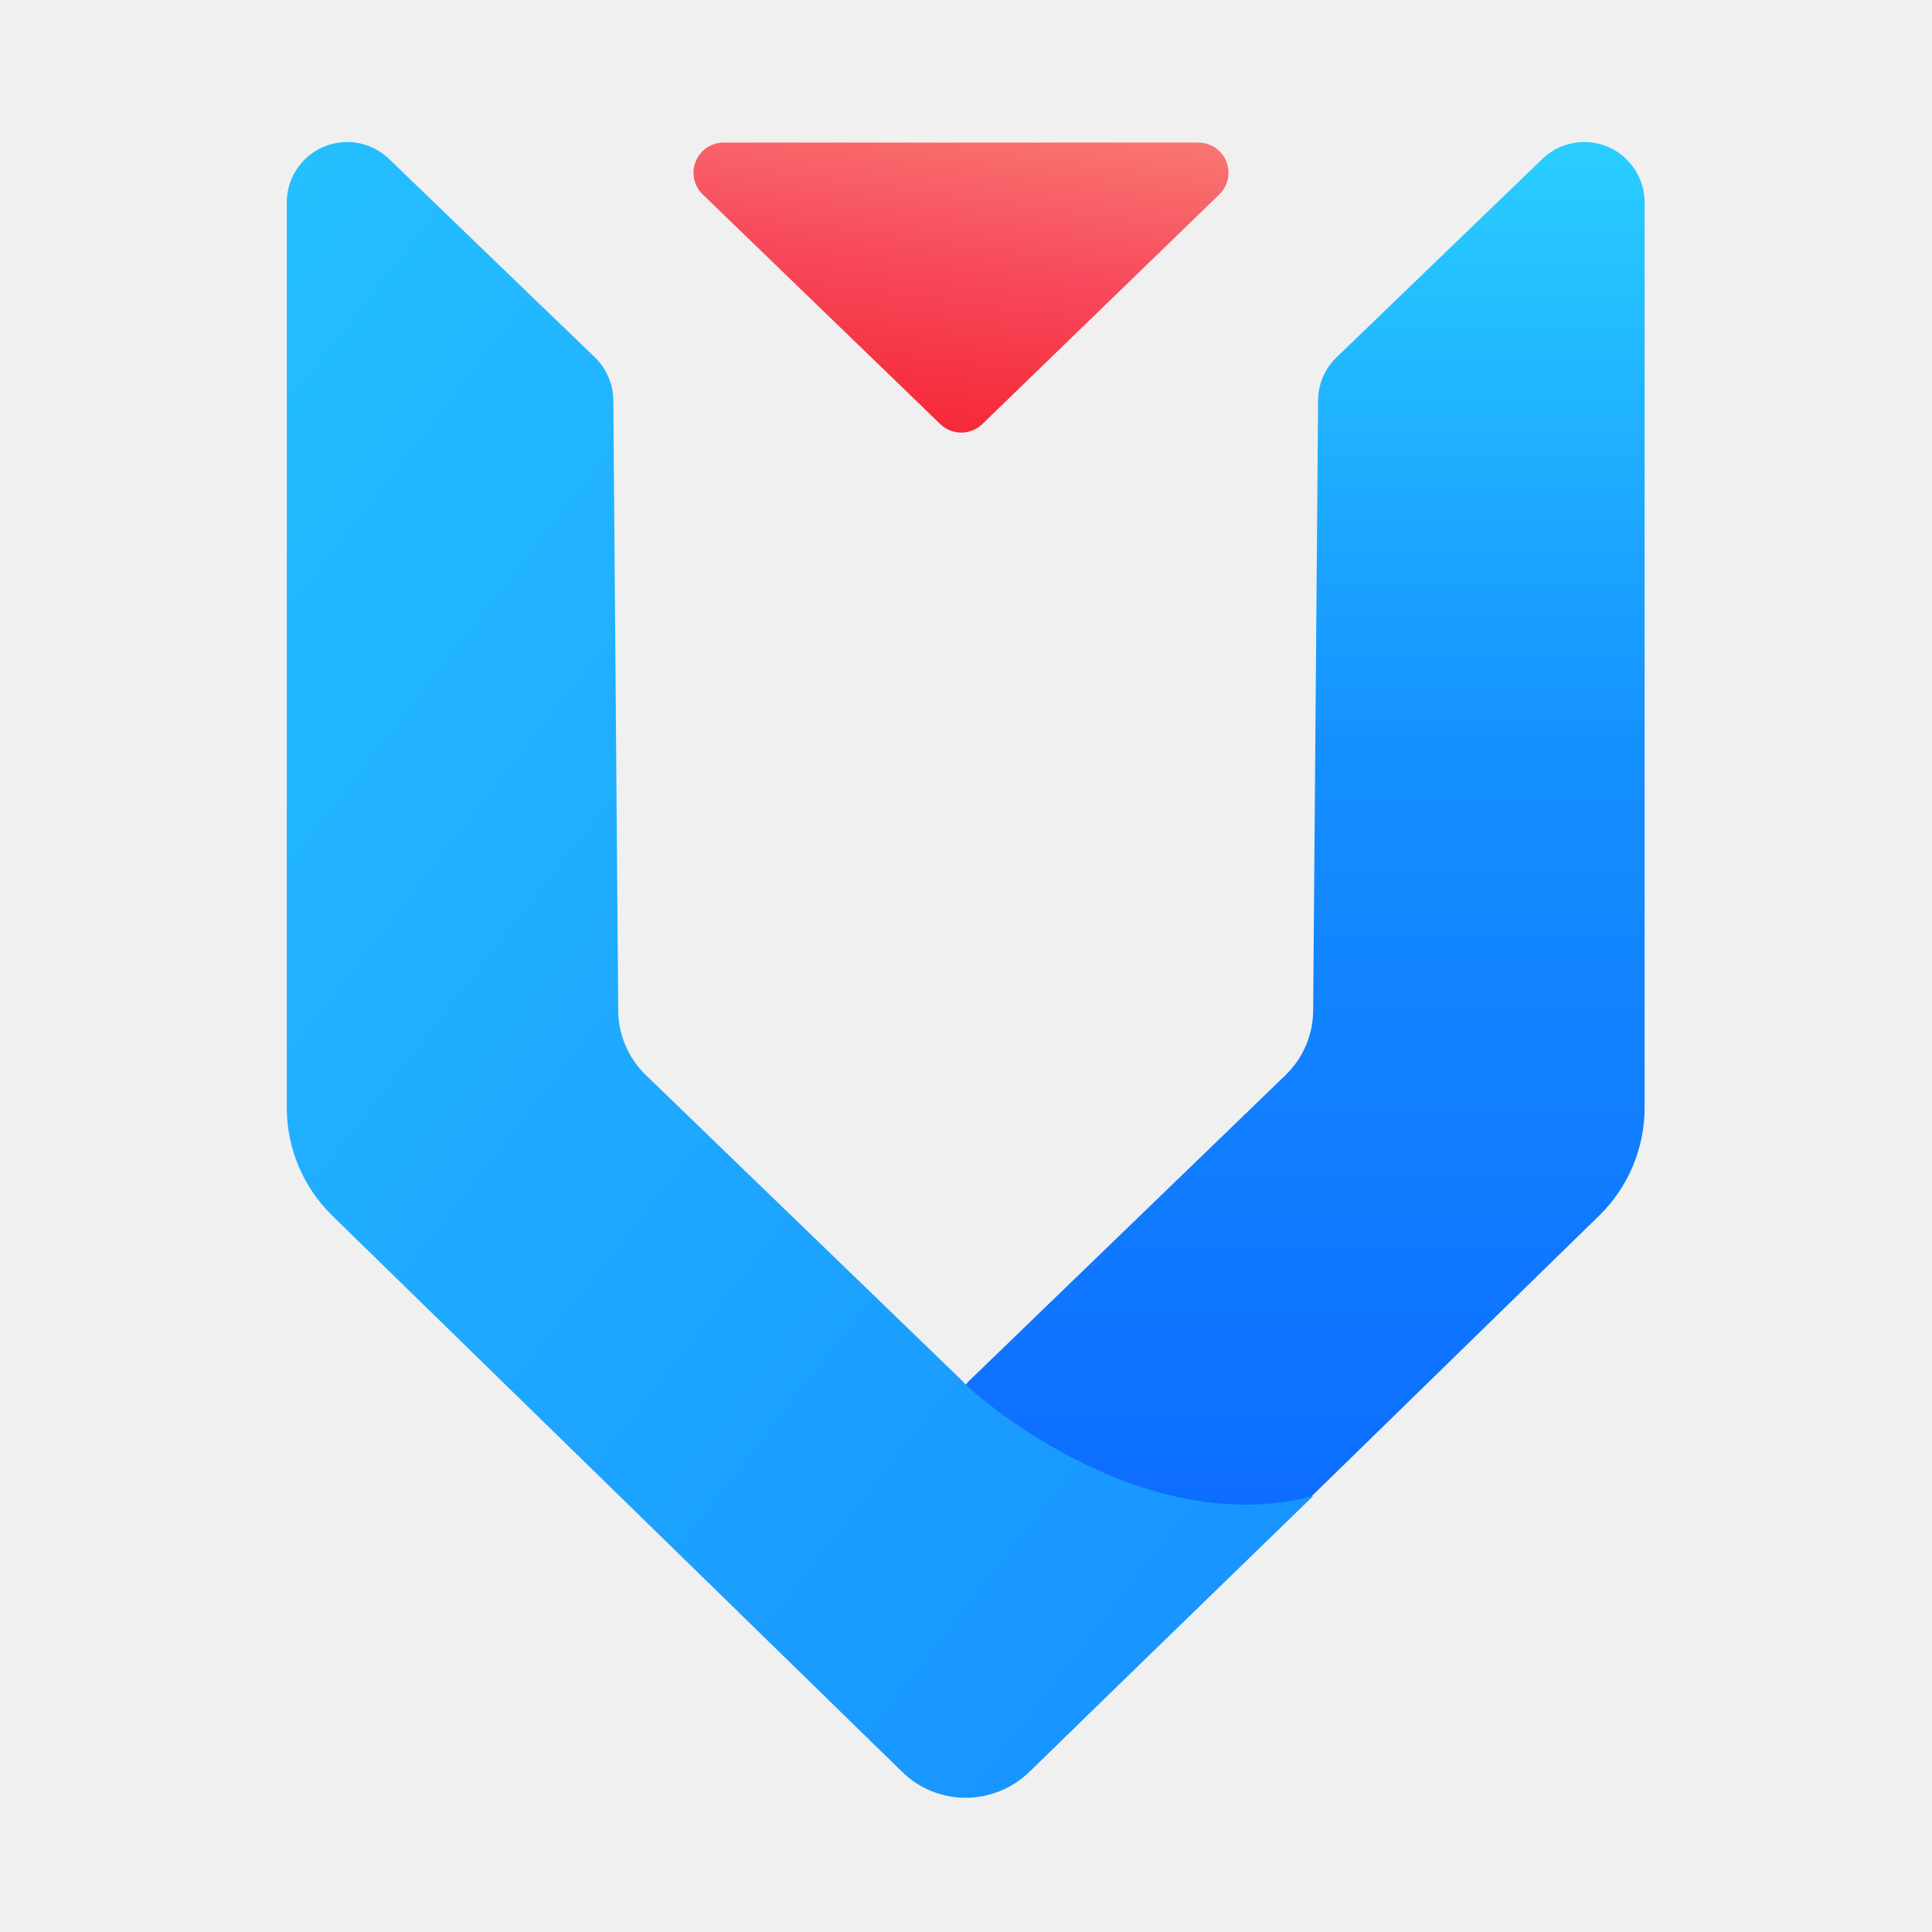
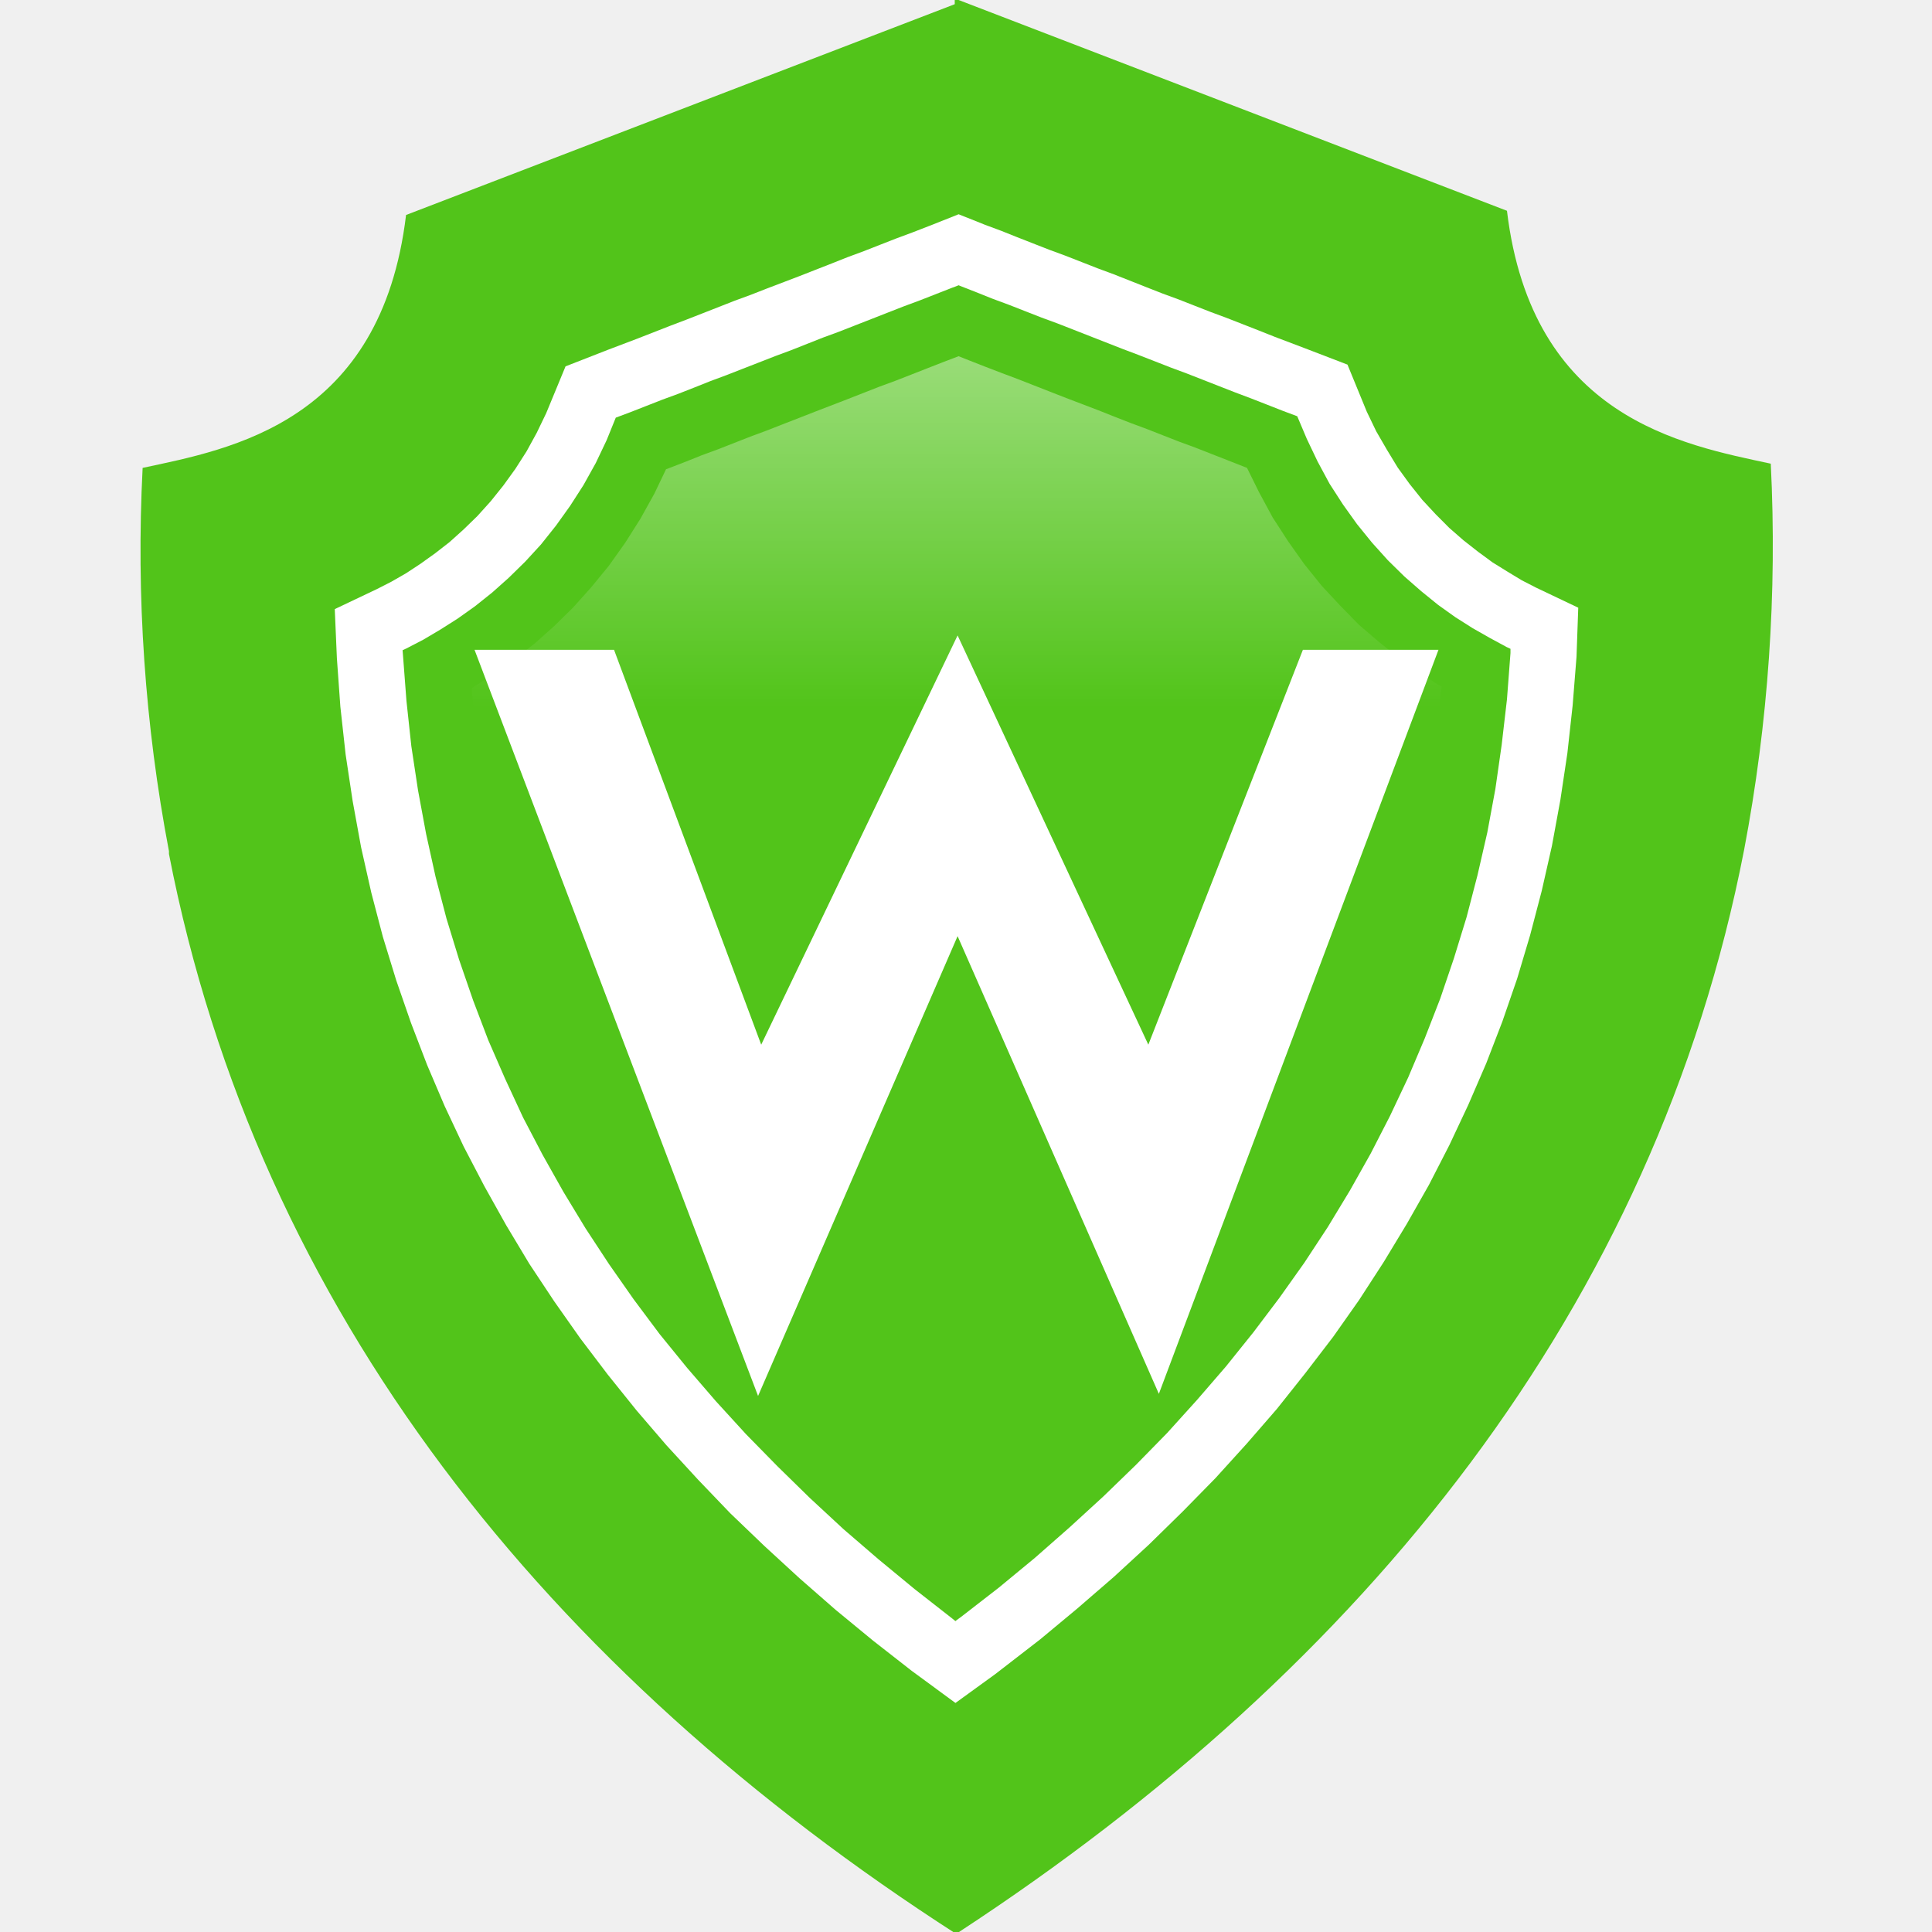
- <svg xmlns="http://www.w3.org/2000/svg" viewBox="0 0 128 128" version="1.1">
+ <svg xmlns="http://www.w3.org/2000/svg" width="40" height="40" viewBox="0 0 40 40" fill="none">
+   <g clip-path="url(#clip0_46_3980)">
+     <path fill-rule="evenodd" clip-rule="evenodd" d="M30.691 17.68L30.793 17.236L30.96 16.334L31.091 15.418L31.2 14.48L31.273 13.52V13.433H31.193L30.844 13.244L30.487 13.04L30.131 12.815L29.775 12.56L29.425 12.276L29.091 11.934L28.735 11.636L28.407 11.273L28.095 10.887L27.804 10.48L27.527 10.051L27.28 9.593L27.055 9.12L26.858 8.655L26.567 8.545L26.233 8.415L25.905 8.284L25.571 8.16L25.236 8L24.902 7.869L24.567 7.738L24.233 7.615L23.898 7.484L23.564 7.353L23.273 7.215L22.546 6.96L22.211 6.829L21.876 6.705L21.564 6.545L21.229 6.415L20.895 6.284L20.56 6.16L20.233 6.029L19.898 5.898H19.847H19.775H19.716L19.382 6.029L19.047 6.16L18.713 6.291L18.378 6.415L18.044 6.545L17.709 6.676L17.382 6.8L17.047 6.931L16.378 7.193L16.044 7.316L15.709 7.447L15.375 7.578L15.04 7.709L14.706 7.833L14.378 7.964L14.044 8.095L13.709 8.225L13.375 8.349L13.04 8.48L12.749 8.589L12.56 9.055L12.335 9.527L12.08 9.985L11.804 10.415L11.513 10.822L11.2 11.214L10.909 11.636L10.575 11.971L10.226 12.276L9.869 12.56L9.455 12.807L9.098 13.033L8.742 13.244L8.393 13.425L8.313 13.462V13.549L8.415 14.546L8.516 15.484L8.655 16.364L8.822 17.265L8.909 17.68L9.018 18.182L9.251 19.047L9.505 19.905L9.796 20.742L10.109 21.564L10.458 22.371L10.829 23.164L11.236 23.942L11.665 24.669L12.124 25.396L12.604 26.124L13.091 26.909L13.629 27.636L14.196 28.364L14.793 29.091L15.418 29.774L16.066 30.436L16.735 31.091L17.462 31.738L18.189 32.364L18.916 32.982L19.687 33.586L19.76 33.644L19.869 33.564L20.647 32.96L21.375 32.342L22.102 31.709L22.829 31.069L23.506 30.415L24.153 29.753L24.771 29.069L25.367 28.342L25.935 27.614L26.473 26.887L26.989 26.16L27.476 25.433L27.935 24.706L28.364 23.978L28.764 23.2L29.142 22.4L29.484 21.593L29.818 20.676L30.102 19.84L30.364 18.989L30.589 18.124L30.691 17.68ZM3.498 17.68V17.622C3 15.008 2.816 12.344 2.953 9.687C4.793 9.295 7.891 8.742 8.407 4.451L19.767 0.087V0H19.847L31.2 4.364C31.716 8.655 34.836 9.207 36.662 9.6C36.796 12.279 36.611 14.965 36.109 17.6C34.269 27.055 28.269 34.495 19.855 40V40.08L19.804 40.044C11.338 34.596 5.338 27.149 3.498 17.68Z" fill="#52C41A" />
+     <path fill-rule="evenodd" clip-rule="evenodd" d="M18.887 4.814L18.553 4.938L18.218 5.069L17.884 5.2L17.549 5.324L17.222 5.454L16.887 5.585L16.553 5.716L15.884 5.971L15.549 6.102L15.214 6.225L14.88 6.356L14.546 6.487L14.211 6.618L13.884 6.742L13.549 6.873L13.214 7.004L12.582 7.244L11.709 7.585L11.309 8.553L11.113 8.96L10.902 9.345L10.669 9.709L10.422 10.051L10.16 10.378L9.884 10.684L9.6 10.96L9.309 11.222L9.011 11.454L8.705 11.673L8.407 11.869L8.102 12.044L7.804 12.196L6.931 12.611L6.975 13.629L7.047 14.633L7.156 15.622L7.302 16.589L7.476 17.542L7.687 18.48L7.927 19.396L8.204 20.298L8.509 21.178L8.844 22.051L9.207 22.902L9.6 23.738L10.029 24.56L10.48 25.367L10.96 26.167L11.476 26.945L12.014 27.709L12.582 28.458L13.178 29.2L13.796 29.92L14.451 30.633L15.12 31.331L15.825 32.007L16.553 32.676L17.302 33.331L18.08 33.971L18.88 34.596L19.782 35.258L20.604 34.662L20.727 34.567L21.535 33.942L22.305 33.302L23.062 32.647L23.789 31.978L24.487 31.294L25.164 30.604L25.811 29.891L26.436 29.171L27.026 28.429L27.6 27.68L28.138 26.916L28.647 26.131L29.127 25.338L29.585 24.531L30.007 23.709L30.4 22.873L30.771 22.015L31.105 21.149L31.411 20.262L31.68 19.36L31.92 18.444L32.131 17.513L32.306 16.56L32.451 15.593L32.56 14.604L32.64 13.6L32.676 12.582L31.804 12.167L31.506 12.014L31.207 11.833L30.902 11.644L30.604 11.425L30.298 11.185L30.007 10.931L29.724 10.647L29.447 10.349L29.186 10.022L28.938 9.68L28.713 9.309L28.494 8.931L28.298 8.524L27.898 7.549L27.026 7.214L26.393 6.974L26.066 6.844L25.731 6.713L25.396 6.582L25.062 6.458L24.727 6.327L24.393 6.196L24.058 6.073L23.724 5.942L23.062 5.68L22.727 5.556L22.393 5.425L22.058 5.294L21.724 5.171L21.389 5.04L21.055 4.909L20.727 4.778L20.393 4.654L19.847 4.436L19.28 4.662L19.222 4.684L18.887 4.814Z" fill="white" />
+     <path fill-rule="evenodd" clip-rule="evenodd" d="M19.847 5.906L19.775 5.935L19.716 5.956L19.382 6.087L19.047 6.218L18.713 6.342L18.378 6.473L18.044 6.604L17.709 6.735L17.375 6.866L17.04 6.989L16.378 7.251L16.044 7.375L15.709 7.506L15.375 7.636L15.04 7.767L14.706 7.891L14.378 8.022L14.044 8.153L13.709 8.276L13.375 8.407L13.04 8.538L12.749 8.647L12.56 9.113L12.335 9.586L12.08 10.044L11.804 10.473L11.513 10.88L11.2 11.273L10.873 11.629L10.531 11.964L10.189 12.269L9.833 12.553L9.476 12.807L9.12 13.033L8.764 13.244L8.415 13.425L8.335 13.462L8.342 13.549L8.415 14.509L8.516 15.447L8.655 16.364L8.822 17.265L9.018 18.153L9.244 19.018L9.505 19.869L9.796 20.713L10.109 21.535L10.458 22.335L10.829 23.135L11.236 23.913L11.665 24.676L12.124 25.433L12.611 26.175L13.12 26.902L13.658 27.622L14.226 28.32L14.822 29.011L15.447 29.695L16.095 30.356L16.764 31.011L17.462 31.658L18.189 32.284L18.938 32.902L19.709 33.505L19.782 33.564L19.789 33.556L19.898 33.476L20.676 32.873L21.425 32.255L22.145 31.622L22.844 30.982L23.52 30.327L24.167 29.666L24.785 28.982L25.382 28.291L25.949 27.585L26.487 26.873L27.004 26.145L27.491 25.404L27.949 24.647L28.378 23.884L28.778 23.105L29.156 22.305L29.498 21.498L29.818 20.676L30.102 19.84L30.364 18.989L30.589 18.124L30.793 17.236L30.96 16.335L31.091 15.418L31.2 14.48L31.273 13.52V13.433L31.193 13.396L30.844 13.207L30.487 13.004L30.131 12.778L29.775 12.524L29.425 12.24L29.076 11.935L28.735 11.6L28.407 11.236L28.095 10.851L27.804 10.444L27.527 10.015L27.28 9.556L27.055 9.084L26.858 8.618L26.567 8.509L26.233 8.378L25.898 8.247L25.571 8.124L25.236 7.993L24.902 7.862L24.567 7.731L24.233 7.607L23.898 7.476L23.564 7.346L23.236 7.222L22.567 6.96L22.233 6.829L21.898 6.698L21.564 6.575L21.229 6.444L20.895 6.313L20.56 6.189L20.233 6.058L19.898 5.927L19.847 5.906Z" fill="#52C41A" />
+     <path fill-rule="evenodd" clip-rule="evenodd" d="M10.567 18.647L10.807 19.454L11.084 20.24L11.382 21.018L11.709 21.774L12.058 22.524L12.436 23.265L12.844 23.985L13.28 24.698L13.738 25.404L14.226 26.095L14.742 26.778L15.28 27.447L15.847 28.109L16.444 28.756L17.062 29.389L17.702 30.015L18.378 30.633L19.069 31.236L19.782 31.825L19.818 31.804L20.538 31.207L21.236 30.604L21.905 29.985L22.553 29.36L23.171 28.72L23.76 28.073L24.327 27.418L24.873 26.742L25.382 26.065L25.869 25.375L26.327 24.669L26.764 23.956L27.171 23.236L27.549 22.494L27.905 21.745L28.233 20.982L28.531 20.211L28.8 19.418L29.047 18.618L29.258 17.796L29.447 16.96L29.607 16.109L29.738 15.236L29.833 14.349L29.847 14.211L29.774 14.175L29.367 13.913L28.953 13.614L28.546 13.287L28.138 12.938L27.753 12.545L27.367 12.131L27.004 11.68L26.669 11.207L26.349 10.713L26.066 10.189L25.818 9.687L25.411 9.527L25.076 9.396L24.742 9.265L24.407 9.142L24.073 9.011L23.738 8.88L23.404 8.756L23.069 8.625L22.742 8.495L22.073 8.24L21.738 8.109L21.404 7.978L21.069 7.847L20.742 7.724L20.4 7.593L20.066 7.462L19.847 7.375L19.542 7.491L19.207 7.622L18.873 7.753L18.538 7.884L18.204 8.007L17.869 8.138L17.535 8.269L16.873 8.524L16.538 8.655L16.204 8.785L15.869 8.916L15.534 9.04L15.2 9.171L14.866 9.302L14.531 9.425L14.204 9.556L13.789 9.716L13.549 10.218L13.258 10.742L12.945 11.236L12.604 11.716L12.24 12.16L11.862 12.582L11.469 12.967L11.069 13.324L10.655 13.644L10.247 13.942L9.833 14.204L9.767 14.247L9.775 14.378L9.876 15.273L10.007 16.138L10.16 16.989L10.349 17.825L10.567 18.647Z" fill="url(#paint0_linear_46_3980)" />
+     <path d="M29.782 13.454L23.993 28.858L19.826 19.382L15.695 28.902L9.825 13.454H12.713L15.76 21.629L19.826 13.156L23.775 21.629L26.975 13.454H29.782Z" fill="white" />
+   </g>
  <defs>
-     <linearGradient x1="69.644%" y1="0%" x2="69.644%" y2="100%" id="linearGradient-1">
-       <stop stop-color="#29CDFF" offset="0%" />
-       <stop stop-color="#148EFF" offset="37.86%" />
-       <stop stop-color="#0A60FF" offset="100%" />
+     <linearGradient id="paint0_linear_46_3980" x1="19.807" y1="7.375" x2="19.807" y2="31.825" gradientUnits="userSpaceOnUse">
+       <stop stop-color="white" stop-opacity="0.41" />
+       <stop offset="0.297" stop-color="white" stop-opacity="0" />
    </linearGradient>
-     <linearGradient x1="-19.819%" y1="-36.793%" x2="138.579%" y2="157.638%" id="linearGradient-2">
-       <stop stop-color="#29CDFF" offset="0%" />
-       <stop stop-color="#0F78FF" offset="100%" />
-     </linearGradient>
-     <linearGradient x1="68.128%" y1="-35.691%" x2="30.44%" y2="114.943%" id="linearGradient-3">
-       <stop stop-color="#FA8E7D" offset="0%" />
-       <stop stop-color="#F74A5C" offset="51.264%" />
-       <stop stop-color="#F51D2C" offset="100%" />
-     </linearGradient>
+     <clipPath id="clip0_46_3980">
+       <rect width="40" height="40" fill="white" />
+     </clipPath>
  </defs>
-   <g id="Vue" stroke="none" stroke-width="1" fill="none" fill-rule="evenodd">
-     <g id="Group" transform="translate(19, 9)">
-       <path d="M89.96,90.48 C78.58,93.48 68.33,83.36 67.62,82.48 L46.66,62.229 C45.502,61.11 44.843,59.573 44.83,57.963 L44.504,17.521 C44.495,16.446 44.054,15.42 43.28,14.673 L29.646,1.532 C28.055,-0.002 25.523,0.045 23.99,1.635 C23.272,2.381 22.87,3.376 22.87,4.411 L22.87,64.386 C22.87,67.081 23.957,69.661 25.885,71.543 L63.6,108.352 C65.947,110.642 69.696,110.625 72.021,108.313" id="Path-Copy" fill="url(#linearGradient-1)" fill-rule="nonzero" transform="translate(56.415, 54.83116) scale(-1, 1) translate(-56.415, -54.83116) " />
-       <path d="M68,90.116 C56.62,93.116 45.46,83.36 44.75,82.48 L23.79,62.229 C22.632,61.11 21.973,59.573 21.96,57.963 L21.634,17.521 C21.625,16.446 21.184,15.42 20.41,14.673 L6.776,1.532 C5.185,-0.002 2.653,0.045 1.12,1.635 C0.402,2.381 3.90211878e-13,3.376 3.90798505e-13,4.411 L3.94351218e-13,64.386 C3.94681177e-13,67.081 1.087,69.661 3.015,71.543 L40.781,108.401 C43.107,110.671 46.818,110.677 49.15,108.413" id="Path" fill="url(#linearGradient-2)" fill-rule="nonzero" />
-       <path d="M43.298,19.099 L27.557,3.882 C26.762,3.115 26.741,1.849 27.509,1.054 C27.885,0.665 28.404,0.444 28.947,0.444 L60.393,0.444 C61.497,0.444 62.393,1.34 62.393,2.444 C62.393,2.986 62.173,3.504 61.784,3.881 L46.08,19.098 C45.305,19.848 44.074,19.849 43.298,19.099 Z" id="Path" fill="url(#linearGradient-3)" />
-     </g>
-   </g>
</svg>
